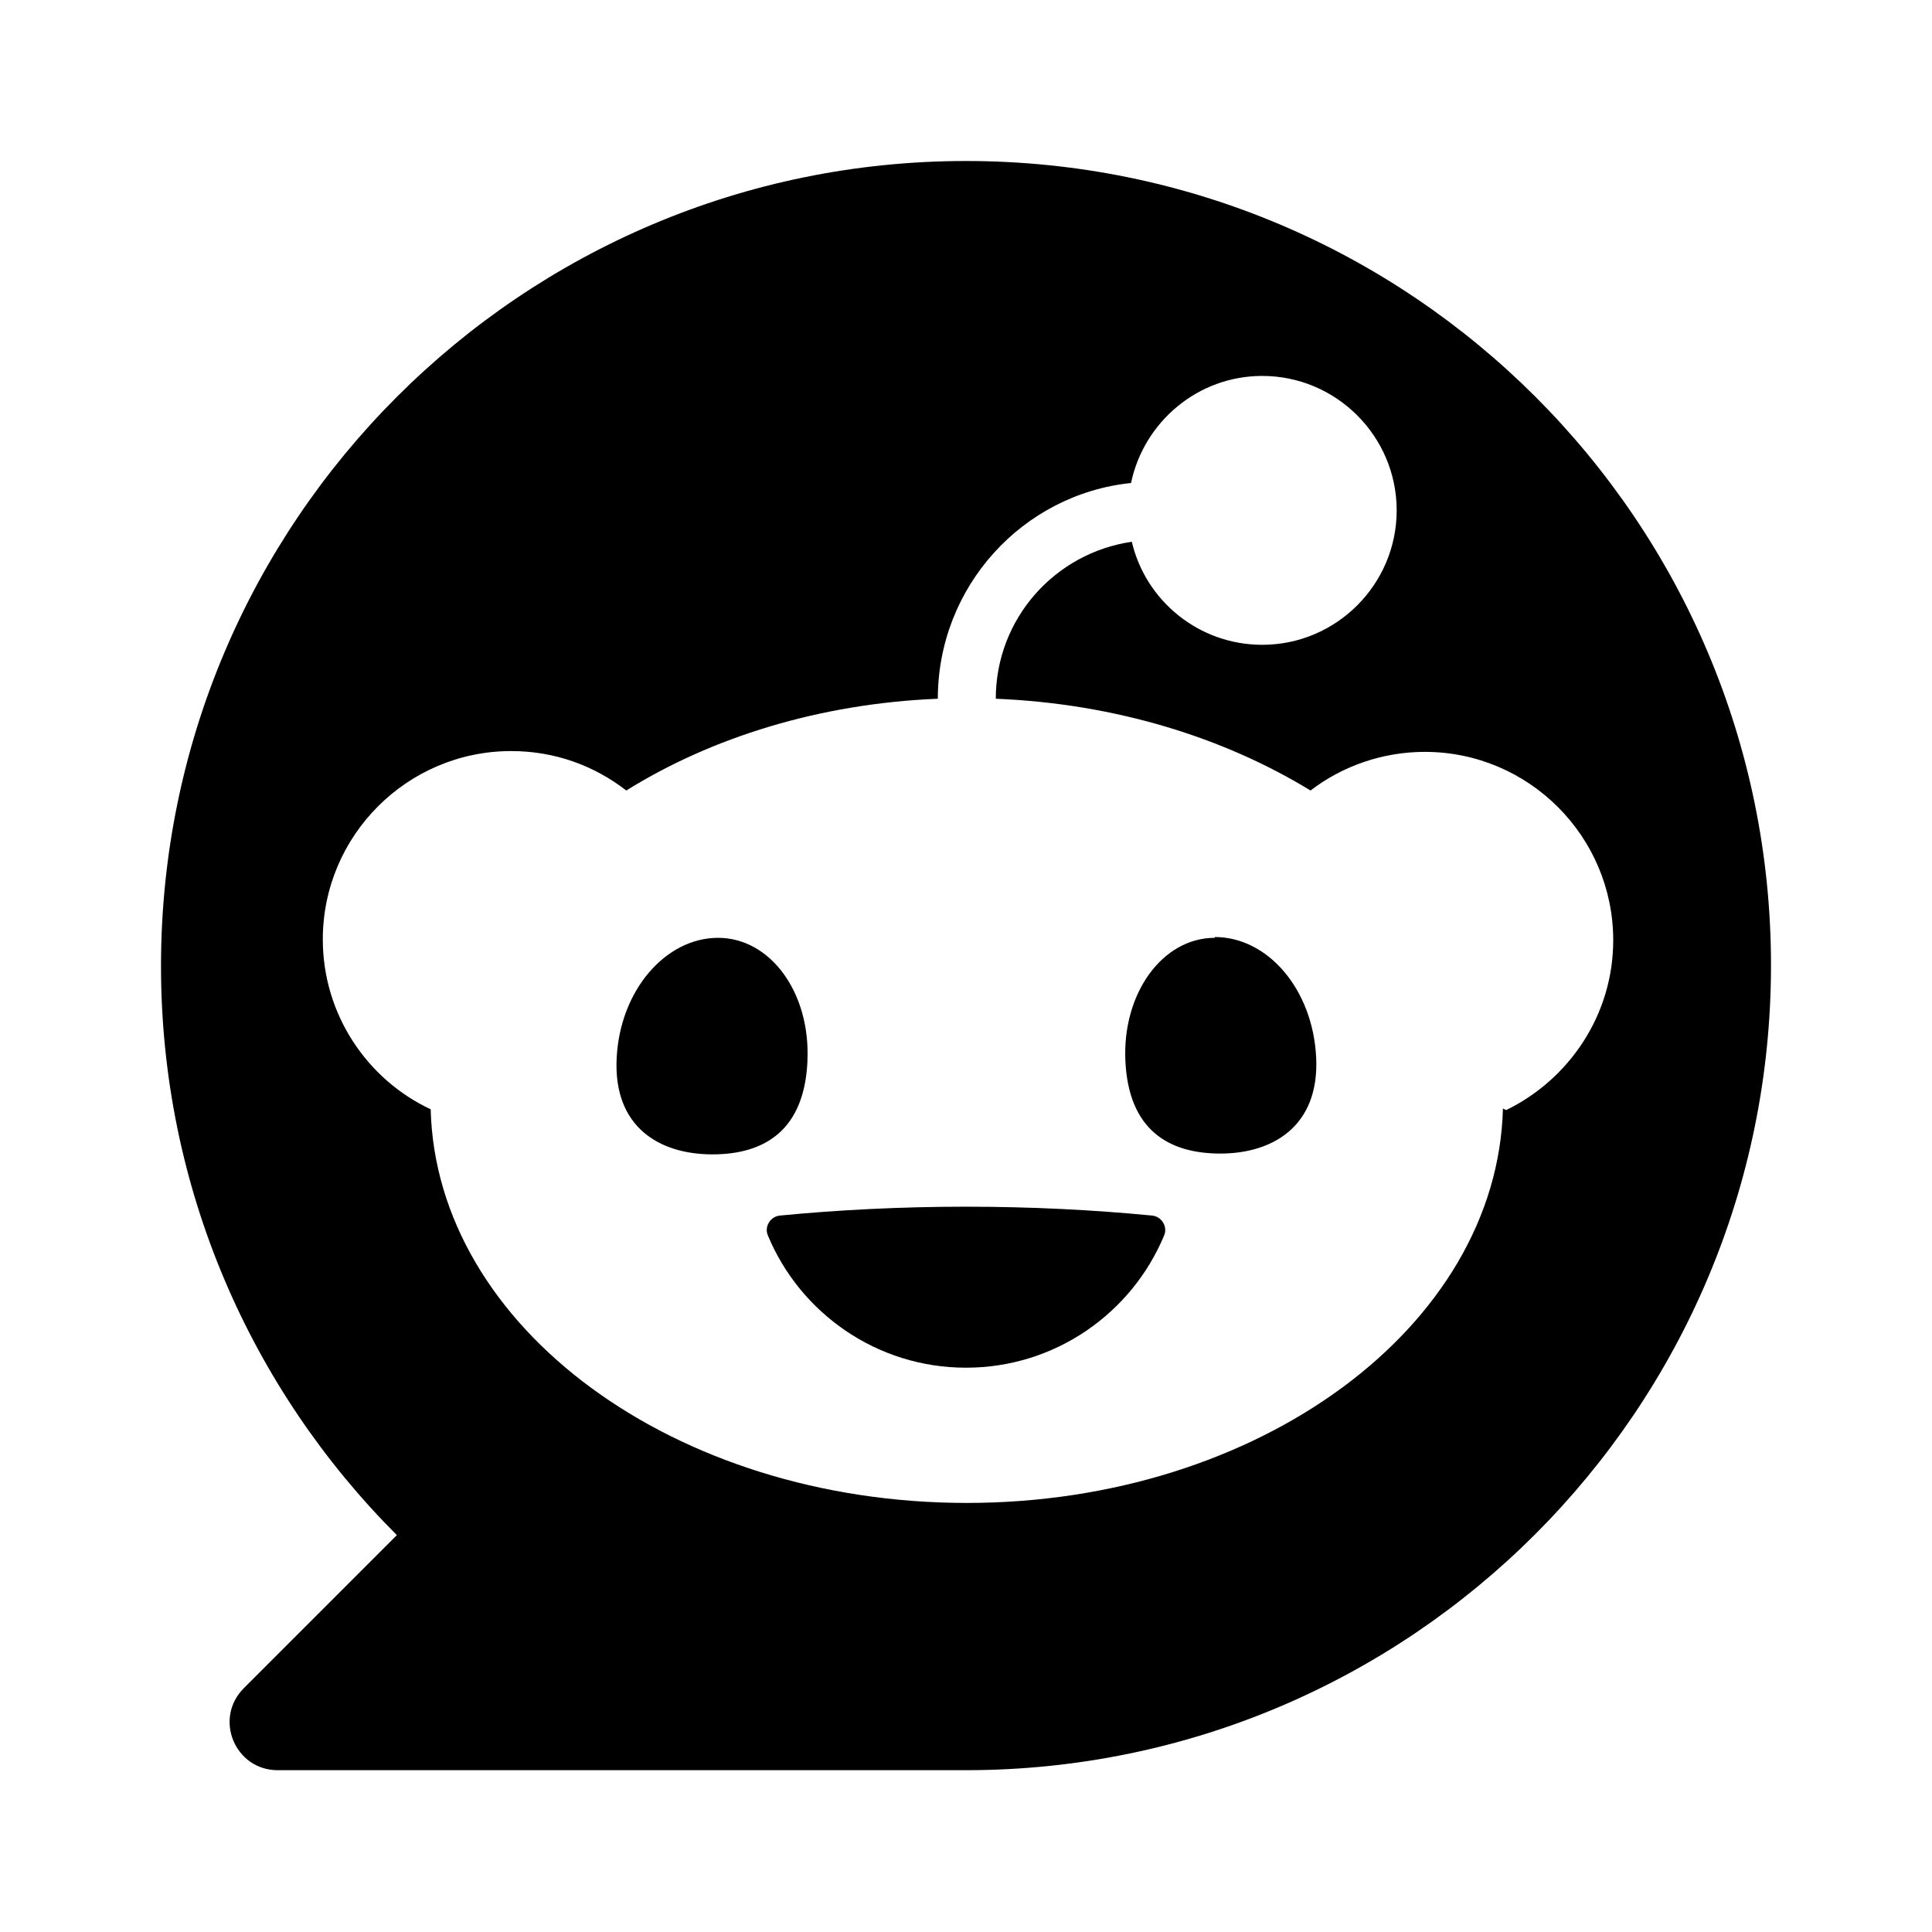
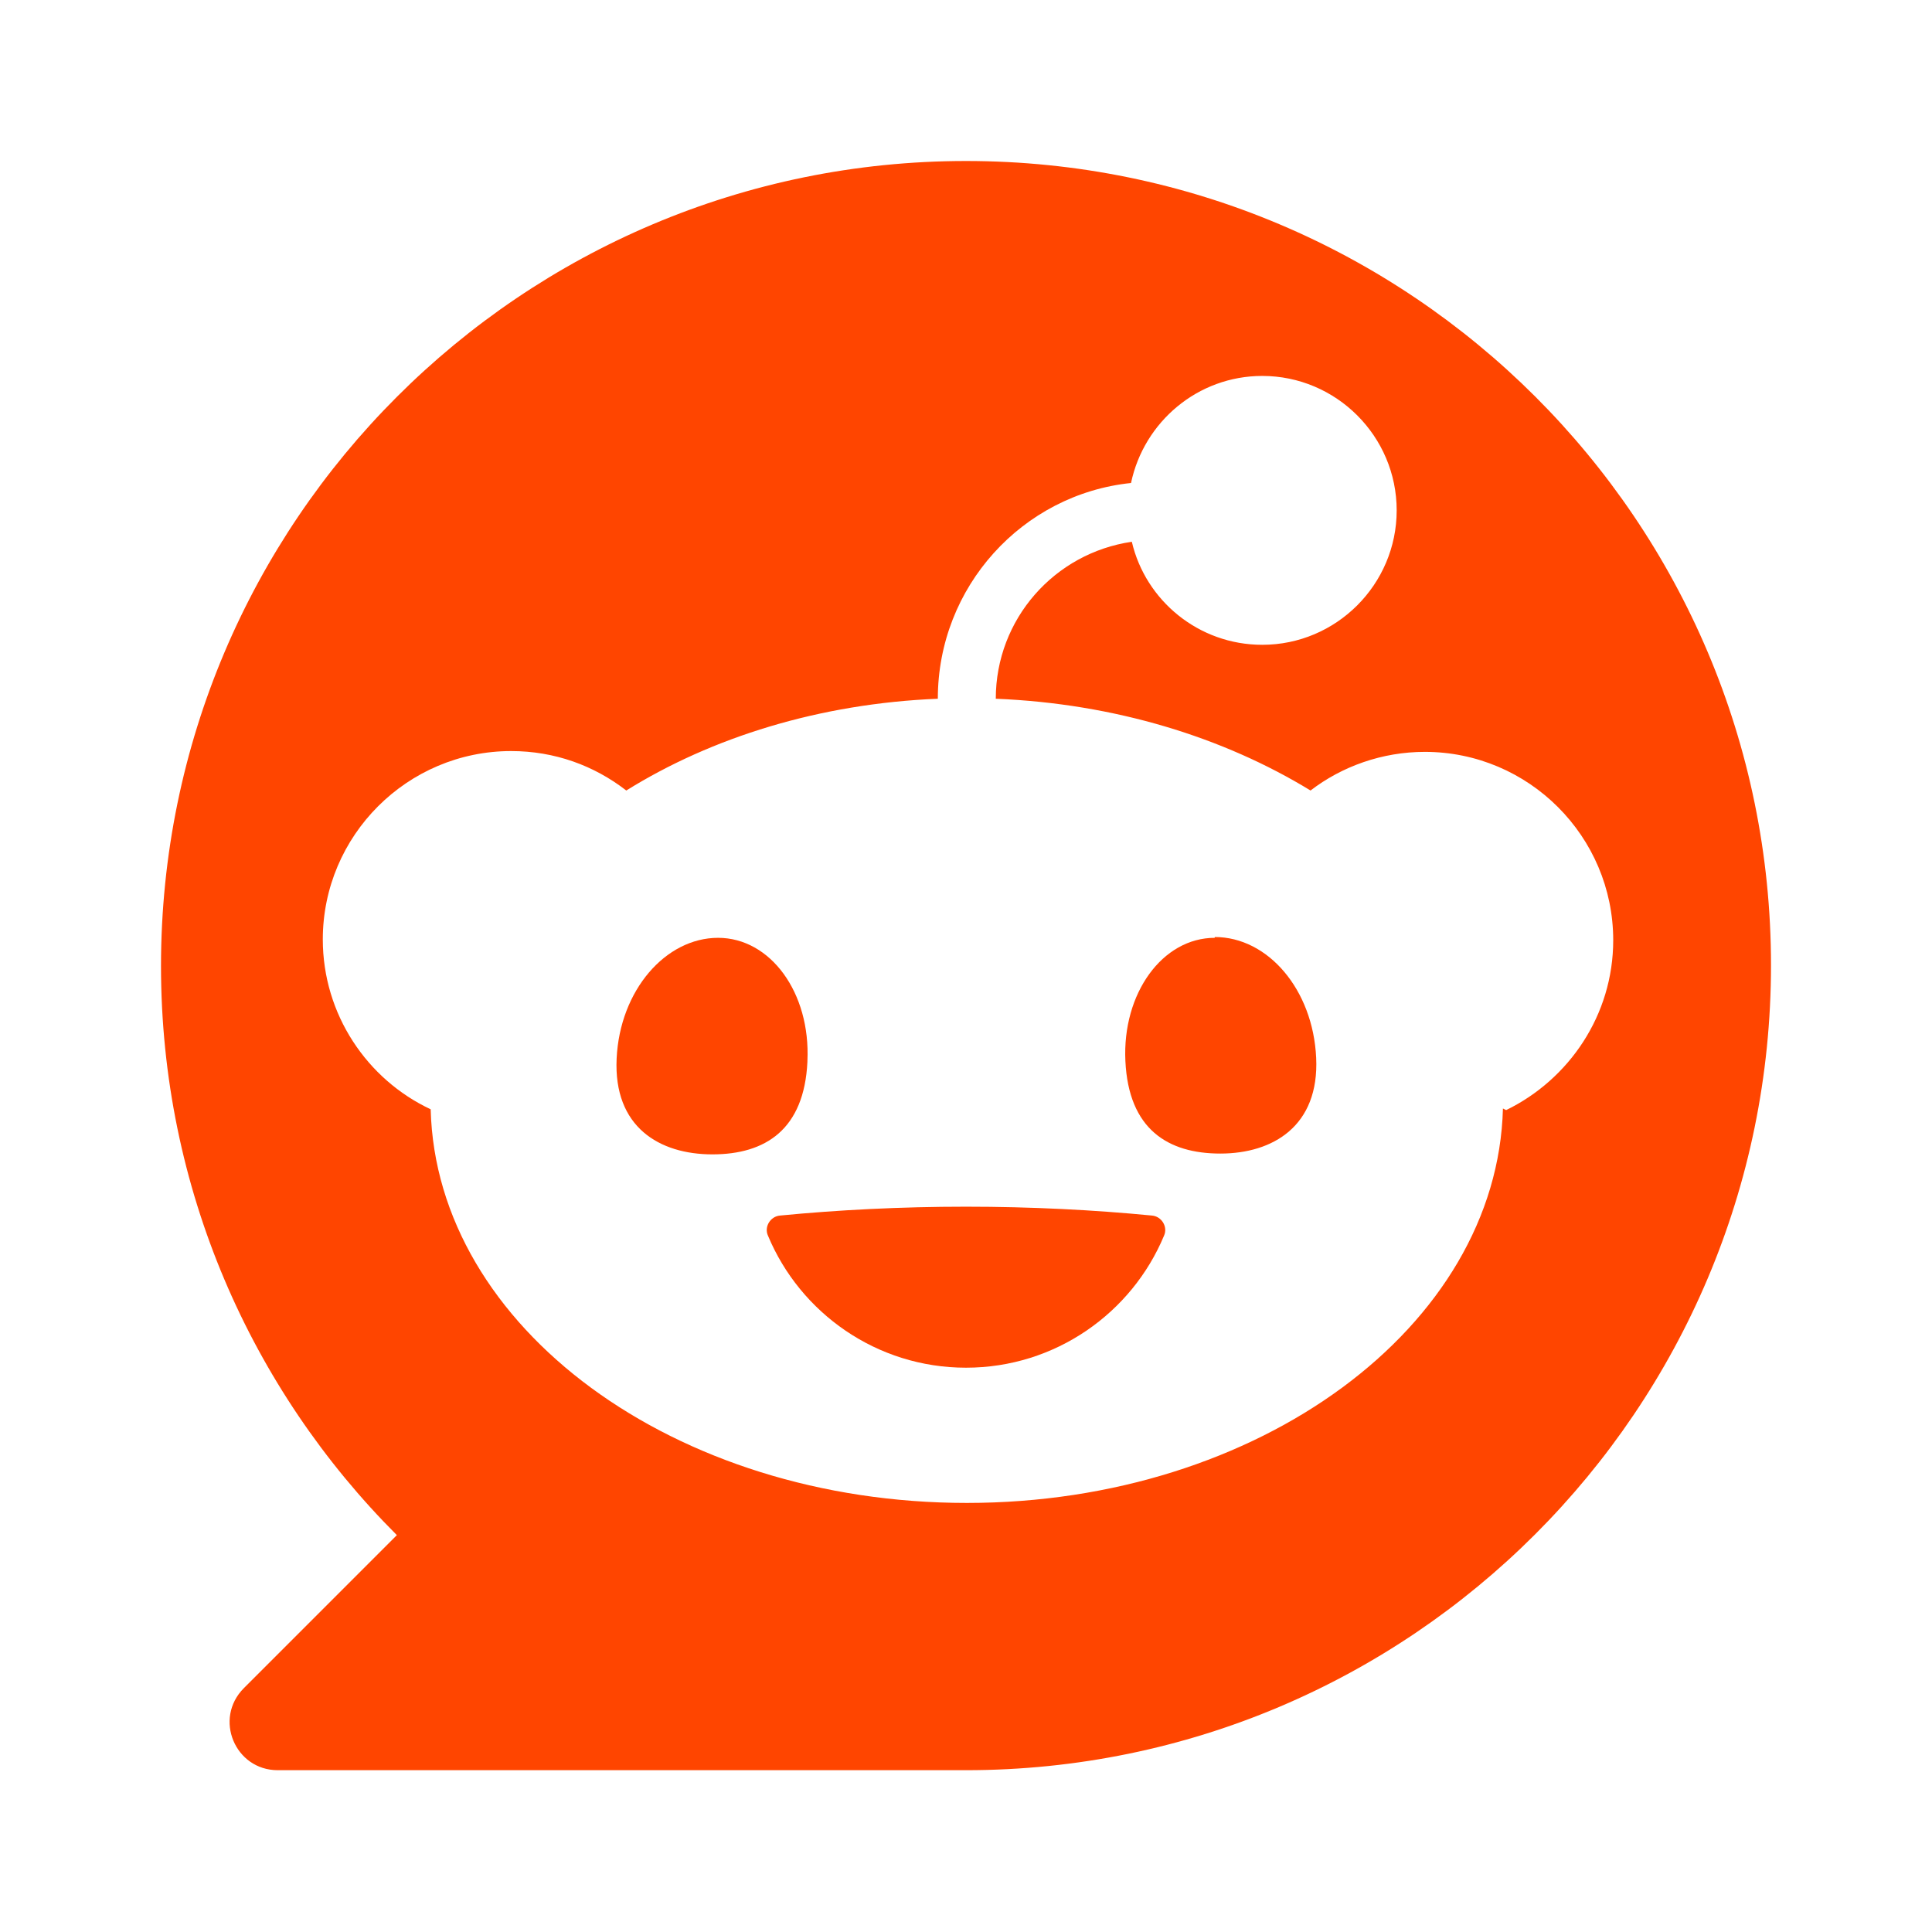
- <svg xmlns="http://www.w3.org/2000/svg" width="24" height="24" fill="currentColor" viewBox="0 0 24 24" transform="" id="injected-svg">
+ <svg xmlns="http://www.w3.org/2000/svg" width="24" height="24" fill="#FF4500" viewBox="0 0 24 24">
  <path d="m15.09,11.65c-.65,0-1.15.69-1.11,1.53.04.85.53,1.15,1.18,1.15s1.23-.34,1.19-1.19c-.04-.85-.6-1.5-1.26-1.5Z" />
  <path d="m14.31,15.1c-.72-.07-1.5-.11-2.31-.11s-1.59.04-2.31.11c-.12.01-.2.14-.15.25.4.96,1.35,1.64,2.46,1.64s2.06-.68,2.46-1.64c.05-.11-.03-.24-.15-.25Z" />
  <path d="m10.03,13.18c.04-.85-.46-1.53-1.11-1.53s-1.22.65-1.26,1.5c-.04.85.53,1.19,1.19,1.19s1.14-.31,1.18-1.15Z" />
  <path d="m12,2C6.48,2,2,6.48,2,12c0,2.76,1.12,5.26,2.93,7.07l-1.9,1.9c-.38.38-.11,1.02.42,1.02h8.55c5.52,0,10-4.48,10-10S17.52,2,12,2Zm6.67,11.77c-.07,2.71-3.03,4.9-6.66,4.9s-6.59-2.18-6.66-4.89c-.79-.37-1.34-1.18-1.34-2.11,0-1.29,1.05-2.34,2.34-2.34.54,0,1.03.18,1.43.49,1.06-.66,2.4-1.08,3.87-1.14h0c0-1.39,1.05-2.54,2.4-2.68.16-.76.83-1.33,1.63-1.33.92,0,1.67.75,1.67,1.67s-.75,1.67-1.67,1.67c-.79,0-1.45-.55-1.62-1.28h0c-.96.14-1.69.96-1.69,1.95h0c1.48.06,2.83.48,3.91,1.14.39-.3.89-.48,1.42-.48,1.29,0,2.34,1.05,2.34,2.34,0,.93-.55,1.73-1.33,2.11Z" />
</svg>
